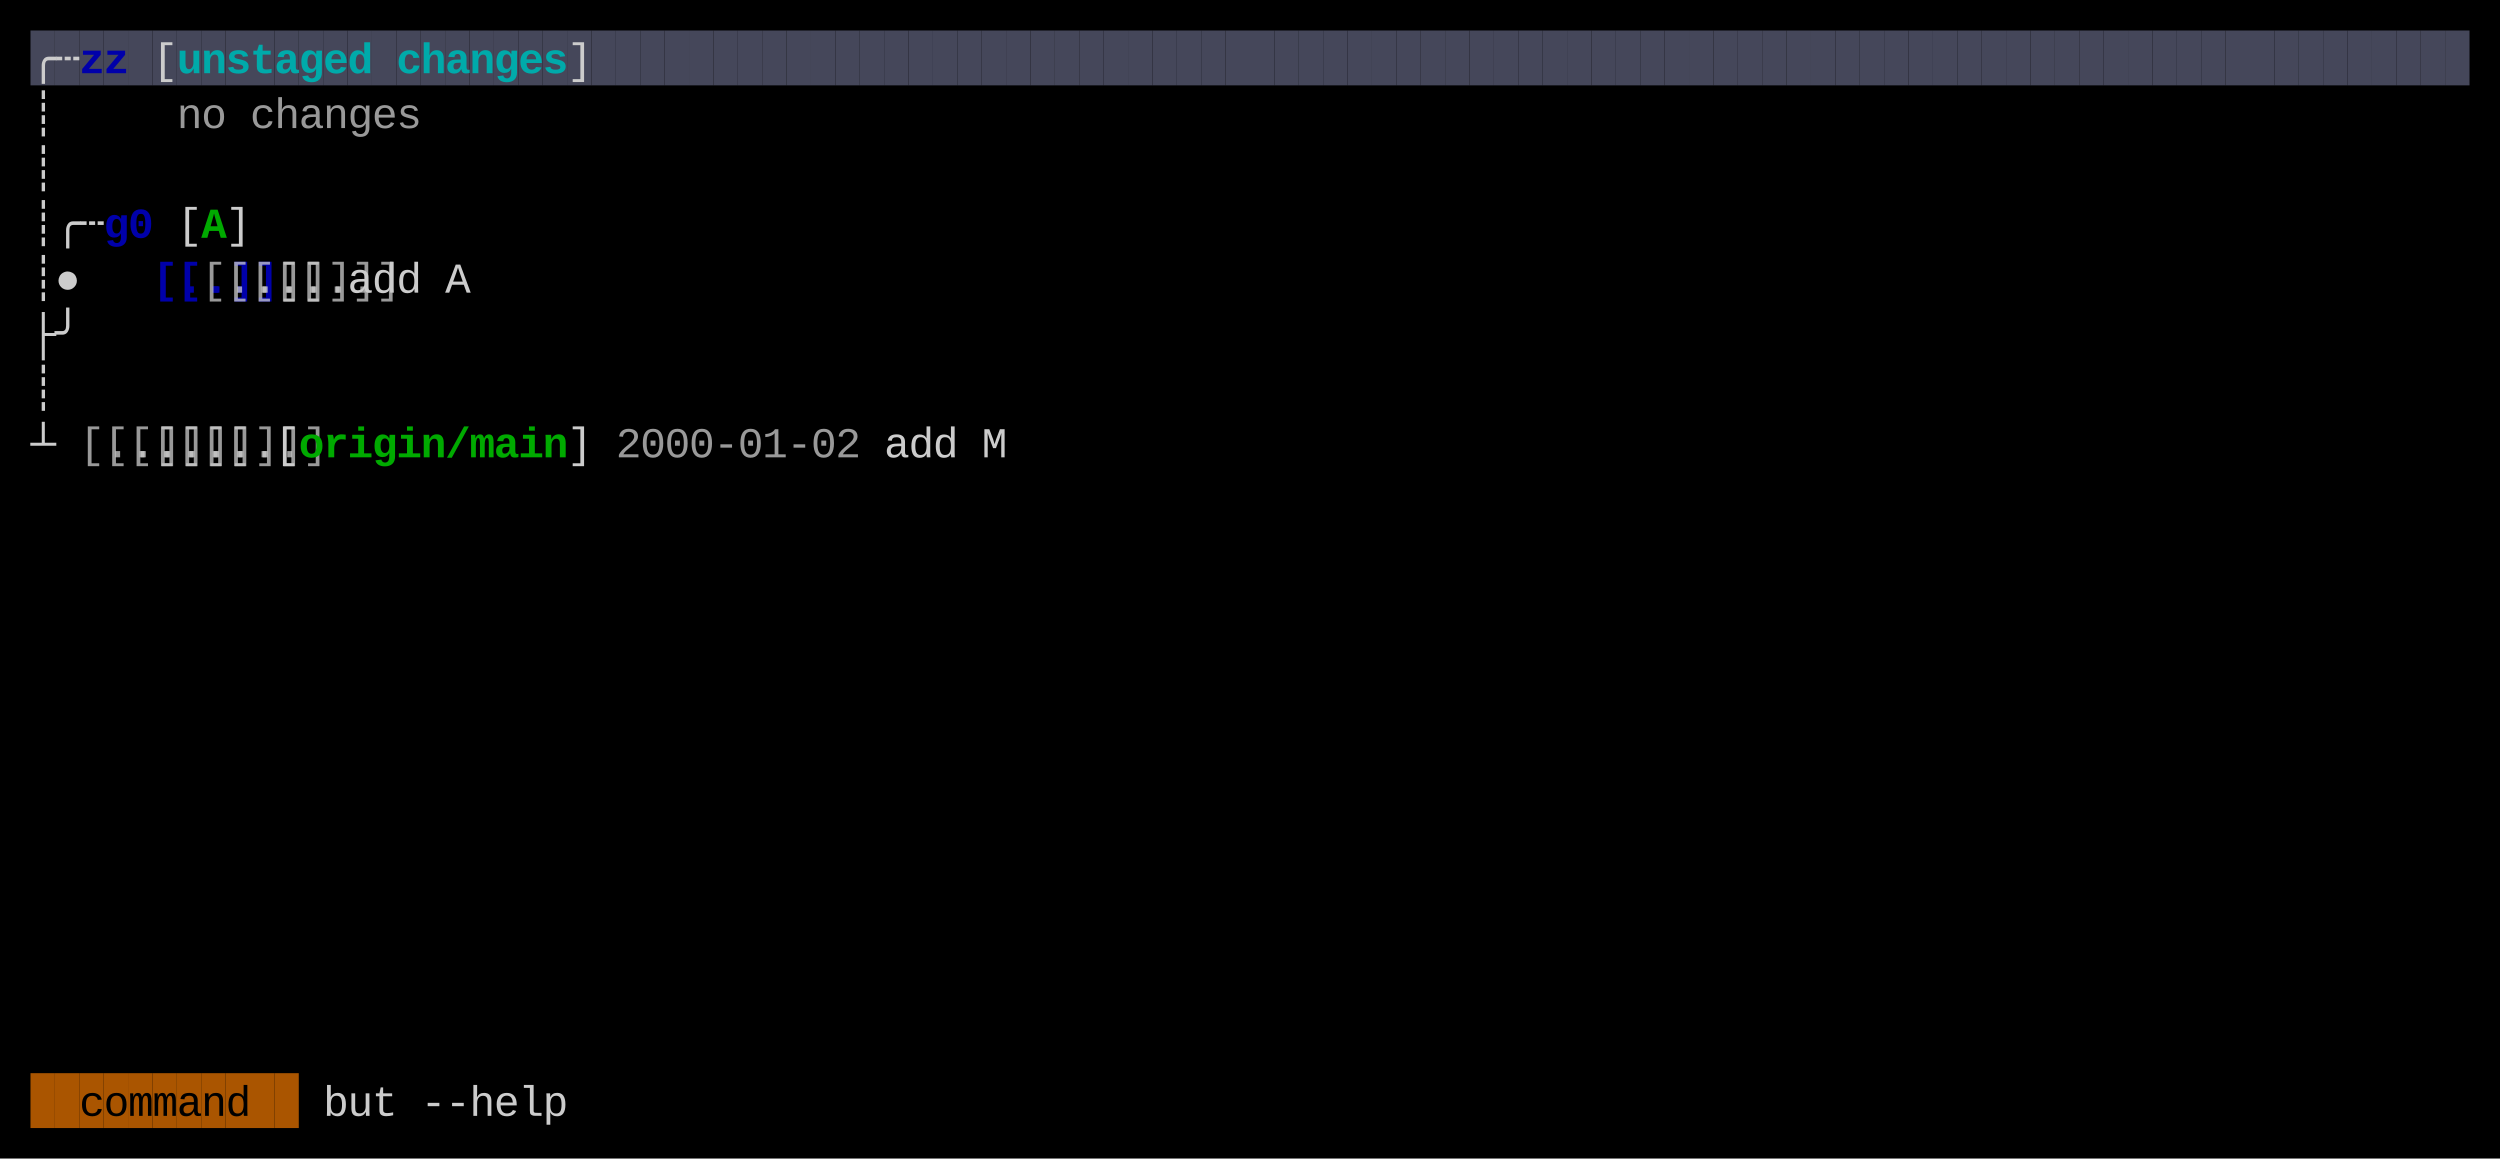
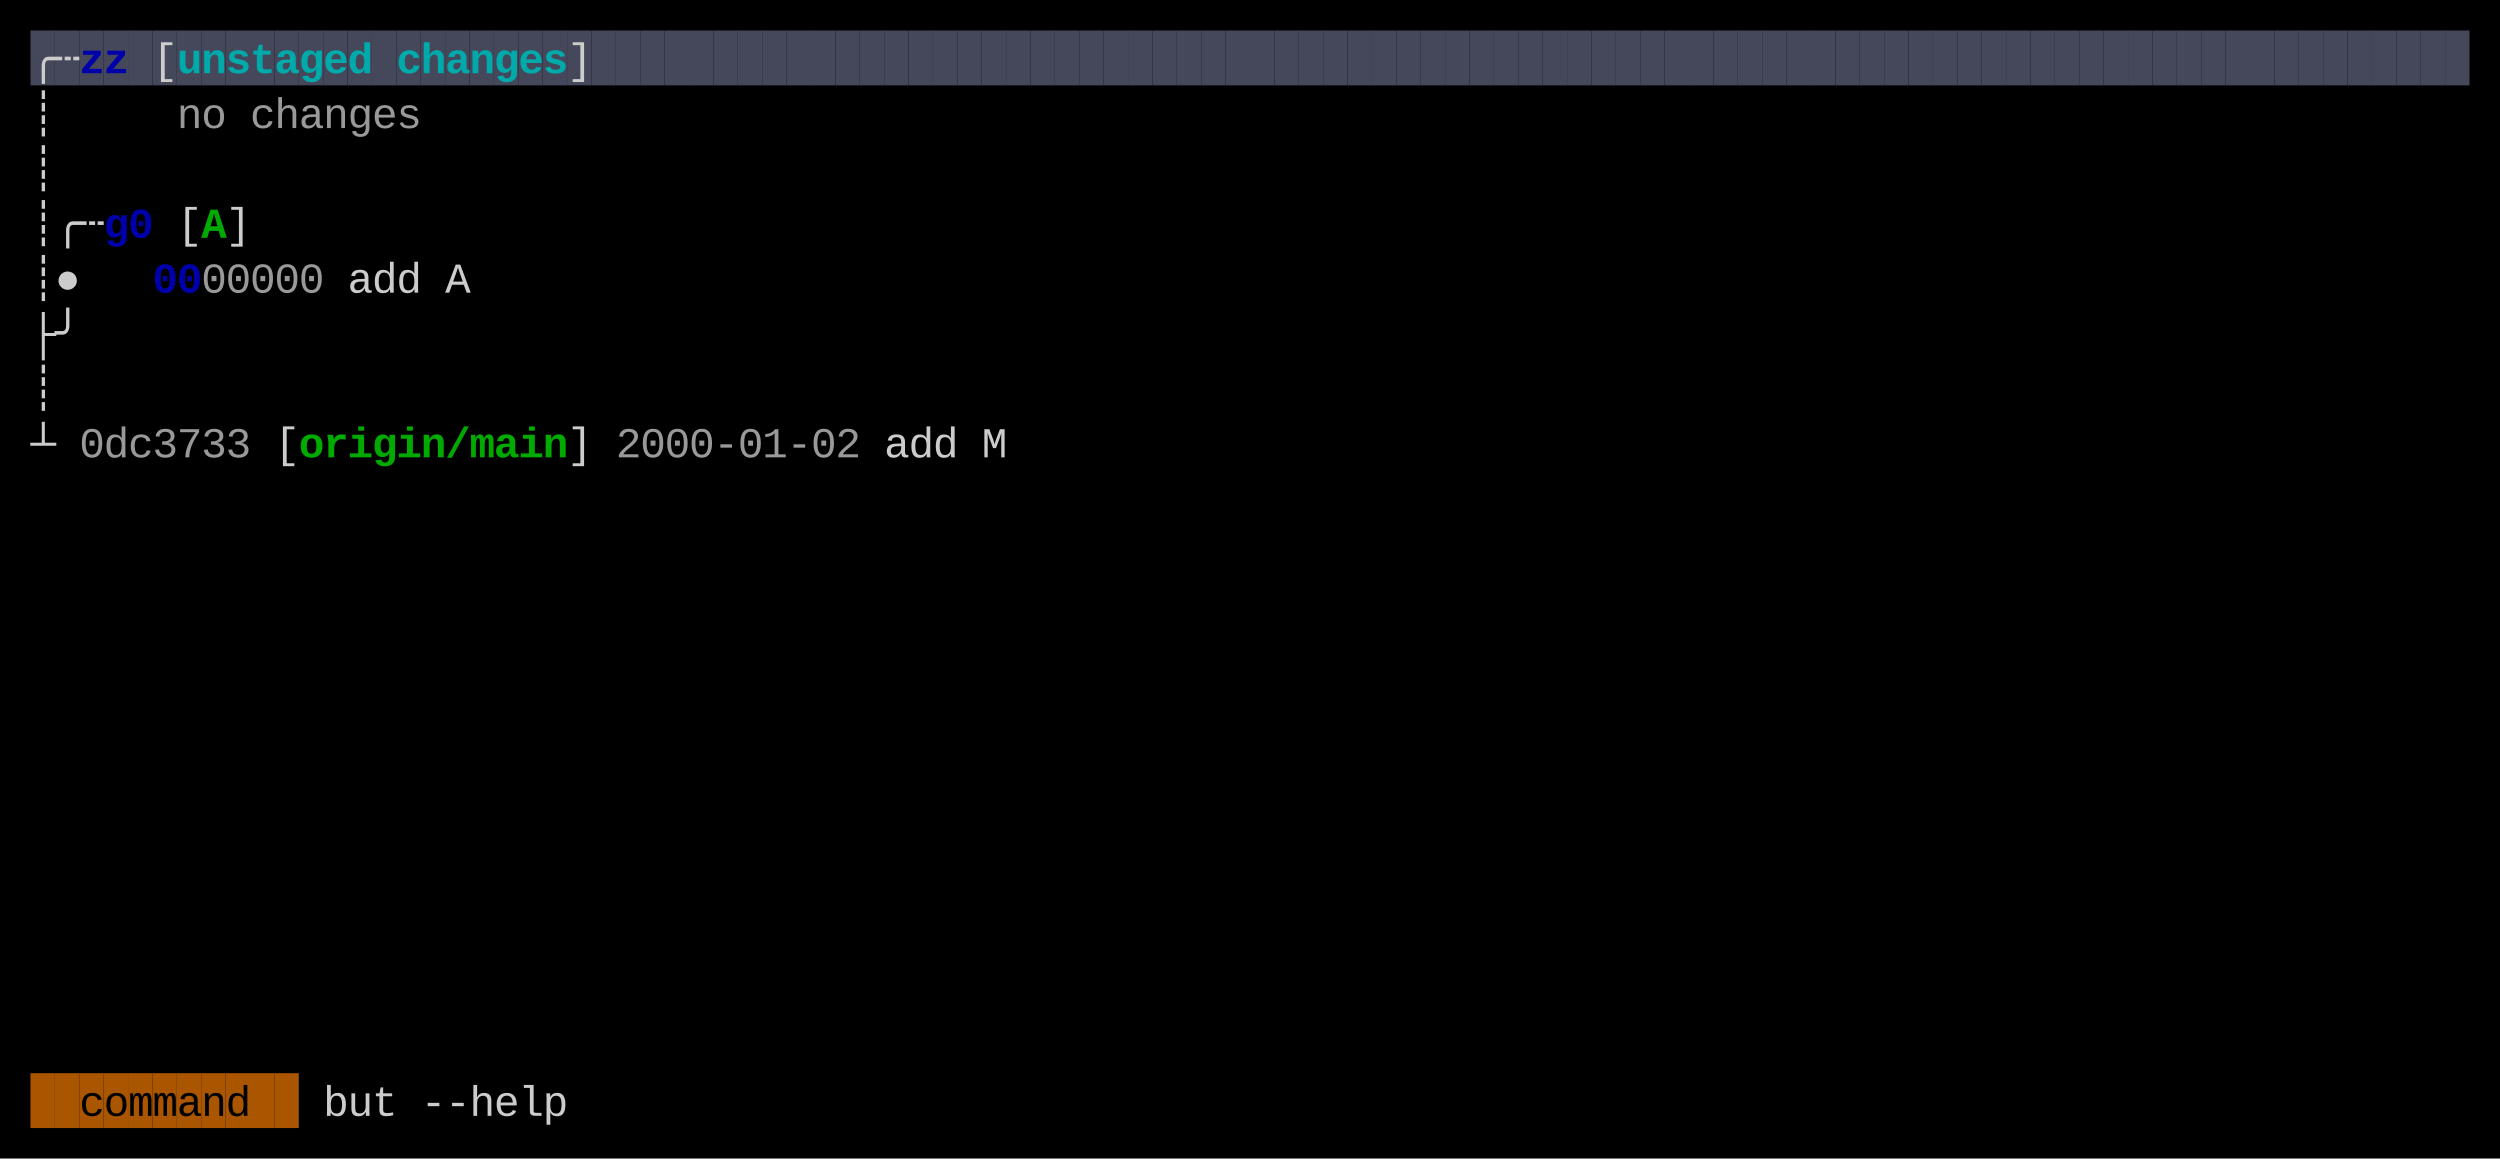
<svg xmlns="http://www.w3.org/2000/svg" width="820" height="380" viewBox="0 0 820 380">
  <rect x="0" y="0" width="820" height="380" fill="#000000" />
  <rect x="10" y="10" width="8" height="18" fill="#45475A" />
  <rect x="18" y="10" width="8" height="18" fill="#45475A" />
  <rect x="26" y="10" width="8" height="18" fill="#45475A" />
  <rect x="34" y="10" width="8" height="18" fill="#45475A" />
  <rect x="42" y="10" width="8" height="18" fill="#45475A" />
  <rect x="50" y="10" width="8" height="18" fill="#45475A" />
  <rect x="58" y="10" width="8" height="18" fill="#45475A" />
  <rect x="66" y="10" width="8" height="18" fill="#45475A" />
  <rect x="74" y="10" width="8" height="18" fill="#45475A" />
  <rect x="82" y="10" width="8" height="18" fill="#45475A" />
  <rect x="90" y="10" width="8" height="18" fill="#45475A" />
  <rect x="98" y="10" width="8" height="18" fill="#45475A" />
  <rect x="106" y="10" width="8" height="18" fill="#45475A" />
  <rect x="114" y="10" width="8" height="18" fill="#45475A" />
  <rect x="122" y="10" width="8" height="18" fill="#45475A" />
  <rect x="130" y="10" width="8" height="18" fill="#45475A" />
  <rect x="138" y="10" width="8" height="18" fill="#45475A" />
  <rect x="146" y="10" width="8" height="18" fill="#45475A" />
  <rect x="154" y="10" width="8" height="18" fill="#45475A" />
  <rect x="162" y="10" width="8" height="18" fill="#45475A" />
  <rect x="170" y="10" width="8" height="18" fill="#45475A" />
  <rect x="178" y="10" width="8" height="18" fill="#45475A" />
  <rect x="186" y="10" width="8" height="18" fill="#45475A" />
  <rect x="194" y="10" width="8" height="18" fill="#45475A" />
  <rect x="202" y="10" width="8" height="18" fill="#45475A" />
  <rect x="210" y="10" width="8" height="18" fill="#45475A" />
  <rect x="218" y="10" width="8" height="18" fill="#45475A" />
  <rect x="226" y="10" width="8" height="18" fill="#45475A" />
  <rect x="234" y="10" width="8" height="18" fill="#45475A" />
  <rect x="242" y="10" width="8" height="18" fill="#45475A" />
  <rect x="250" y="10" width="8" height="18" fill="#45475A" />
  <rect x="258" y="10" width="8" height="18" fill="#45475A" />
  <rect x="266" y="10" width="8" height="18" fill="#45475A" />
  <rect x="274" y="10" width="8" height="18" fill="#45475A" />
  <rect x="282" y="10" width="8" height="18" fill="#45475A" />
  <rect x="290" y="10" width="8" height="18" fill="#45475A" />
  <rect x="298" y="10" width="8" height="18" fill="#45475A" />
  <rect x="306" y="10" width="8" height="18" fill="#45475A" />
  <rect x="314" y="10" width="8" height="18" fill="#45475A" />
  <rect x="322" y="10" width="8" height="18" fill="#45475A" />
  <rect x="330" y="10" width="8" height="18" fill="#45475A" />
  <rect x="338" y="10" width="8" height="18" fill="#45475A" />
  <rect x="346" y="10" width="8" height="18" fill="#45475A" />
  <rect x="354" y="10" width="8" height="18" fill="#45475A" />
  <rect x="362" y="10" width="8" height="18" fill="#45475A" />
  <rect x="370" y="10" width="8" height="18" fill="#45475A" />
  <rect x="378" y="10" width="8" height="18" fill="#45475A" />
  <rect x="386" y="10" width="8" height="18" fill="#45475A" />
  <rect x="394" y="10" width="8" height="18" fill="#45475A" />
  <rect x="402" y="10" width="8" height="18" fill="#45475A" />
  <rect x="410" y="10" width="8" height="18" fill="#45475A" />
  <rect x="418" y="10" width="8" height="18" fill="#45475A" />
  <rect x="426" y="10" width="8" height="18" fill="#45475A" />
  <rect x="434" y="10" width="8" height="18" fill="#45475A" />
  <rect x="442" y="10" width="8" height="18" fill="#45475A" />
  <rect x="450" y="10" width="8" height="18" fill="#45475A" />
  <rect x="458" y="10" width="8" height="18" fill="#45475A" />
  <rect x="466" y="10" width="8" height="18" fill="#45475A" />
  <rect x="474" y="10" width="8" height="18" fill="#45475A" />
  <rect x="482" y="10" width="8" height="18" fill="#45475A" />
  <rect x="490" y="10" width="8" height="18" fill="#45475A" />
  <rect x="498" y="10" width="8" height="18" fill="#45475A" />
  <rect x="506" y="10" width="8" height="18" fill="#45475A" />
  <rect x="514" y="10" width="8" height="18" fill="#45475A" />
  <rect x="522" y="10" width="8" height="18" fill="#45475A" />
  <rect x="530" y="10" width="8" height="18" fill="#45475A" />
  <rect x="538" y="10" width="8" height="18" fill="#45475A" />
  <rect x="546" y="10" width="8" height="18" fill="#45475A" />
  <rect x="554" y="10" width="8" height="18" fill="#45475A" />
  <rect x="562" y="10" width="8" height="18" fill="#45475A" />
  <rect x="570" y="10" width="8" height="18" fill="#45475A" />
  <rect x="578" y="10" width="8" height="18" fill="#45475A" />
  <rect x="586" y="10" width="8" height="18" fill="#45475A" />
  <rect x="594" y="10" width="8" height="18" fill="#45475A" />
  <rect x="602" y="10" width="8" height="18" fill="#45475A" />
  <rect x="610" y="10" width="8" height="18" fill="#45475A" />
  <rect x="618" y="10" width="8" height="18" fill="#45475A" />
  <rect x="626" y="10" width="8" height="18" fill="#45475A" />
  <rect x="634" y="10" width="8" height="18" fill="#45475A" />
  <rect x="642" y="10" width="8" height="18" fill="#45475A" />
  <rect x="650" y="10" width="8" height="18" fill="#45475A" />
  <rect x="658" y="10" width="8" height="18" fill="#45475A" />
  <rect x="666" y="10" width="8" height="18" fill="#45475A" />
  <rect x="674" y="10" width="8" height="18" fill="#45475A" />
  <rect x="682" y="10" width="8" height="18" fill="#45475A" />
  <rect x="690" y="10" width="8" height="18" fill="#45475A" />
  <rect x="698" y="10" width="8" height="18" fill="#45475A" />
  <rect x="706" y="10" width="8" height="18" fill="#45475A" />
  <rect x="714" y="10" width="8" height="18" fill="#45475A" />
  <rect x="722" y="10" width="8" height="18" fill="#45475A" />
  <rect x="730" y="10" width="8" height="18" fill="#45475A" />
  <rect x="738" y="10" width="8" height="18" fill="#45475A" />
  <rect x="746" y="10" width="8" height="18" fill="#45475A" />
  <rect x="754" y="10" width="8" height="18" fill="#45475A" />
  <rect x="762" y="10" width="8" height="18" fill="#45475A" />
  <rect x="770" y="10" width="8" height="18" fill="#45475A" />
  <rect x="778" y="10" width="8" height="18" fill="#45475A" />
  <rect x="786" y="10" width="8" height="18" fill="#45475A" />
  <rect x="794" y="10" width="8" height="18" fill="#45475A" />
  <rect x="802" y="10" width="8" height="18" fill="#45475A" />
  <rect x="10" y="352" width="8" height="18" fill="#AA5500" />
  <rect x="18" y="352" width="8" height="18" fill="#AA5500" />
  <rect x="26" y="352" width="8" height="18" fill="#AA5500" />
  <rect x="34" y="352" width="8" height="18" fill="#AA5500" />
  <rect x="42" y="352" width="8" height="18" fill="#AA5500" />
  <rect x="50" y="352" width="8" height="18" fill="#AA5500" />
  <rect x="58" y="352" width="8" height="18" fill="#AA5500" />
  <rect x="66" y="352" width="8" height="18" fill="#AA5500" />
  <rect x="74" y="352" width="8" height="18" fill="#AA5500" />
  <rect x="82" y="352" width="8" height="18" fill="#AA5500" />
  <rect x="90" y="352" width="8" height="18" fill="#AA5500" />
  <text x="10" y="24" style="fill:#CCCCCC;" font-family="Menlo, Monaco, 'Courier New', monospace" font-size="14" xml:space="preserve">╭</text>
  <text x="18" y="24" style="fill:#CCCCCC;" font-family="Menlo, Monaco, 'Courier New', monospace" font-size="14" xml:space="preserve">┄</text>
  <text x="26" y="24" style="fill:#0000AA;font-weight:bold;" font-family="Menlo, Monaco, 'Courier New', monospace" font-size="14" xml:space="preserve">z</text>
  <text x="34" y="24" style="fill:#0000AA;font-weight:bold;" font-family="Menlo, Monaco, 'Courier New', monospace" font-size="14" xml:space="preserve">z</text>
  <text x="50" y="24" style="fill:#CCCCCC;" font-family="Menlo, Monaco, 'Courier New', monospace" font-size="14" xml:space="preserve">[</text>
  <text x="58" y="24" style="fill:#00AAAA;font-weight:bold;" font-family="Menlo, Monaco, 'Courier New', monospace" font-size="14" xml:space="preserve">u</text>
  <text x="66" y="24" style="fill:#00AAAA;font-weight:bold;" font-family="Menlo, Monaco, 'Courier New', monospace" font-size="14" xml:space="preserve">n</text>
  <text x="74" y="24" style="fill:#00AAAA;font-weight:bold;" font-family="Menlo, Monaco, 'Courier New', monospace" font-size="14" xml:space="preserve">s</text>
  <text x="82" y="24" style="fill:#00AAAA;font-weight:bold;" font-family="Menlo, Monaco, 'Courier New', monospace" font-size="14" xml:space="preserve">t</text>
  <text x="90" y="24" style="fill:#00AAAA;font-weight:bold;" font-family="Menlo, Monaco, 'Courier New', monospace" font-size="14" xml:space="preserve">a</text>
  <text x="98" y="24" style="fill:#00AAAA;font-weight:bold;" font-family="Menlo, Monaco, 'Courier New', monospace" font-size="14" xml:space="preserve">g</text>
  <text x="106" y="24" style="fill:#00AAAA;font-weight:bold;" font-family="Menlo, Monaco, 'Courier New', monospace" font-size="14" xml:space="preserve">e</text>
  <text x="114" y="24" style="fill:#00AAAA;font-weight:bold;" font-family="Menlo, Monaco, 'Courier New', monospace" font-size="14" xml:space="preserve">d</text>
  <text x="130" y="24" style="fill:#00AAAA;font-weight:bold;" font-family="Menlo, Monaco, 'Courier New', monospace" font-size="14" xml:space="preserve">c</text>
  <text x="138" y="24" style="fill:#00AAAA;font-weight:bold;" font-family="Menlo, Monaco, 'Courier New', monospace" font-size="14" xml:space="preserve">h</text>
  <text x="146" y="24" style="fill:#00AAAA;font-weight:bold;" font-family="Menlo, Monaco, 'Courier New', monospace" font-size="14" xml:space="preserve">a</text>
  <text x="154" y="24" style="fill:#00AAAA;font-weight:bold;" font-family="Menlo, Monaco, 'Courier New', monospace" font-size="14" xml:space="preserve">n</text>
  <text x="162" y="24" style="fill:#00AAAA;font-weight:bold;" font-family="Menlo, Monaco, 'Courier New', monospace" font-size="14" xml:space="preserve">g</text>
  <text x="170" y="24" style="fill:#00AAAA;font-weight:bold;" font-family="Menlo, Monaco, 'Courier New', monospace" font-size="14" xml:space="preserve">e</text>
  <text x="178" y="24" style="fill:#00AAAA;font-weight:bold;" font-family="Menlo, Monaco, 'Courier New', monospace" font-size="14" xml:space="preserve">s</text>
  <text x="186" y="24" style="fill:#CCCCCC;" font-family="Menlo, Monaco, 'Courier New', monospace" font-size="14" xml:space="preserve">]</text>
  <text x="10" y="42" style="fill:#CCCCCC;" font-family="Menlo, Monaco, 'Courier New', monospace" font-size="14" xml:space="preserve">┊</text>
  <text x="58" y="42" style="fill:#CCCCCC;opacity:0.75;" font-family="Menlo, Monaco, 'Courier New', monospace" font-size="14" xml:space="preserve">n</text>
  <text x="66" y="42" style="fill:#CCCCCC;opacity:0.75;" font-family="Menlo, Monaco, 'Courier New', monospace" font-size="14" xml:space="preserve">o</text>
  <text x="82" y="42" style="fill:#CCCCCC;opacity:0.75;" font-family="Menlo, Monaco, 'Courier New', monospace" font-size="14" xml:space="preserve">c</text>
  <text x="90" y="42" style="fill:#CCCCCC;opacity:0.75;" font-family="Menlo, Monaco, 'Courier New', monospace" font-size="14" xml:space="preserve">h</text>
  <text x="98" y="42" style="fill:#CCCCCC;opacity:0.75;" font-family="Menlo, Monaco, 'Courier New', monospace" font-size="14" xml:space="preserve">a</text>
  <text x="106" y="42" style="fill:#CCCCCC;opacity:0.75;" font-family="Menlo, Monaco, 'Courier New', monospace" font-size="14" xml:space="preserve">n</text>
  <text x="114" y="42" style="fill:#CCCCCC;opacity:0.75;" font-family="Menlo, Monaco, 'Courier New', monospace" font-size="14" xml:space="preserve">g</text>
  <text x="122" y="42" style="fill:#CCCCCC;opacity:0.75;" font-family="Menlo, Monaco, 'Courier New', monospace" font-size="14" xml:space="preserve">e</text>
  <text x="130" y="42" style="fill:#CCCCCC;opacity:0.75;" font-family="Menlo, Monaco, 'Courier New', monospace" font-size="14" xml:space="preserve">s</text>
  <text x="10" y="60" style="fill:#CCCCCC;" font-family="Menlo, Monaco, 'Courier New', monospace" font-size="14" xml:space="preserve">┊</text>
  <text x="10" y="78" style="fill:#CCCCCC;" font-family="Menlo, Monaco, 'Courier New', monospace" font-size="14" xml:space="preserve">┊</text>
  <text x="18" y="78" style="fill:#CCCCCC;" font-family="Menlo, Monaco, 'Courier New', monospace" font-size="14" xml:space="preserve">╭</text>
  <text x="26" y="78" style="fill:#CCCCCC;" font-family="Menlo, Monaco, 'Courier New', monospace" font-size="14" xml:space="preserve">┄</text>
  <text x="34" y="78" style="fill:#0000AA;font-weight:bold;" font-family="Menlo, Monaco, 'Courier New', monospace" font-size="14" xml:space="preserve">g</text>
  <text x="42" y="78" style="fill:#0000AA;font-weight:bold;" font-family="Menlo, Monaco, 'Courier New', monospace" font-size="14" xml:space="preserve">0</text>
  <text x="58" y="78" style="fill:#CCCCCC;" font-family="Menlo, Monaco, 'Courier New', monospace" font-size="14" xml:space="preserve">[</text>
  <text x="66" y="78" style="fill:#00AA00;font-weight:bold;" font-family="Menlo, Monaco, 'Courier New', monospace" font-size="14" xml:space="preserve">A</text>
  <text x="74" y="78" style="fill:#CCCCCC;" font-family="Menlo, Monaco, 'Courier New', monospace" font-size="14" xml:space="preserve">]</text>
  <text x="10" y="96" style="fill:#CCCCCC;" font-family="Menlo, Monaco, 'Courier New', monospace" font-size="14" xml:space="preserve">┊</text>
  <text x="18" y="96" style="fill:#CCCCCC;" font-family="Menlo, Monaco, 'Courier New', monospace" font-size="14" xml:space="preserve">●</text>
-   <text x="50" y="96" style="fill:#0000AA;font-weight:bold;" font-family="Menlo, Monaco, 'Courier New', monospace" font-size="14" xml:space="preserve">[..]</text>
-   <text x="58" y="96" style="fill:#0000AA;font-weight:bold;" font-family="Menlo, Monaco, 'Courier New', monospace" font-size="14" xml:space="preserve">[..]</text>
-   <text x="66" y="96" style="fill:#CCCCCC;opacity:0.75;" font-family="Menlo, Monaco, 'Courier New', monospace" font-size="14" xml:space="preserve">[..]</text>
-   <text x="74" y="96" style="fill:#CCCCCC;opacity:0.75;" font-family="Menlo, Monaco, 'Courier New', monospace" font-size="14" xml:space="preserve">[..]</text>
-   <text x="82" y="96" style="fill:#CCCCCC;opacity:0.75;" font-family="Menlo, Monaco, 'Courier New', monospace" font-size="14" xml:space="preserve">[..]</text>
-   <text x="90" y="96" style="fill:#CCCCCC;opacity:0.75;" font-family="Menlo, Monaco, 'Courier New', monospace" font-size="14" xml:space="preserve">[..]</text>
-   <text x="98" y="96" style="fill:#CCCCCC;opacity:0.75;" font-family="Menlo, Monaco, 'Courier New', monospace" font-size="14" xml:space="preserve">[..]</text>
+   <text x="50" y="96" style="fill:#0000AA;font-weight:bold;" font-family="Menlo, Monaco, 'Courier New', monospace" font-size="14" xml:space="preserve">0</text>
+   <text x="58" y="96" style="fill:#0000AA;font-weight:bold;" font-family="Menlo, Monaco, 'Courier New', monospace" font-size="14" xml:space="preserve">0</text>
+   <text x="66" y="96" style="fill:#CCCCCC;opacity:0.75;" font-family="Menlo, Monaco, 'Courier New', monospace" font-size="14" xml:space="preserve">0</text>
+   <text x="74" y="96" style="fill:#CCCCCC;opacity:0.75;" font-family="Menlo, Monaco, 'Courier New', monospace" font-size="14" xml:space="preserve">0</text>
+   <text x="82" y="96" style="fill:#CCCCCC;opacity:0.75;" font-family="Menlo, Monaco, 'Courier New', monospace" font-size="14" xml:space="preserve">0</text>
+   <text x="90" y="96" style="fill:#CCCCCC;opacity:0.75;" font-family="Menlo, Monaco, 'Courier New', monospace" font-size="14" xml:space="preserve">0</text>
+   <text x="98" y="96" style="fill:#CCCCCC;opacity:0.75;" font-family="Menlo, Monaco, 'Courier New', monospace" font-size="14" xml:space="preserve">0</text>
  <text x="114" y="96" style="fill:#CCCCCC;" font-family="Menlo, Monaco, 'Courier New', monospace" font-size="14" xml:space="preserve">a</text>
  <text x="122" y="96" style="fill:#CCCCCC;" font-family="Menlo, Monaco, 'Courier New', monospace" font-size="14" xml:space="preserve">d</text>
  <text x="130" y="96" style="fill:#CCCCCC;" font-family="Menlo, Monaco, 'Courier New', monospace" font-size="14" xml:space="preserve">d</text>
  <text x="146" y="96" style="fill:#CCCCCC;" font-family="Menlo, Monaco, 'Courier New', monospace" font-size="14" xml:space="preserve">A</text>
  <text x="10" y="114" style="fill:#CCCCCC;" font-family="Menlo, Monaco, 'Courier New', monospace" font-size="14" xml:space="preserve">├</text>
  <text x="18" y="114" style="fill:#CCCCCC;" font-family="Menlo, Monaco, 'Courier New', monospace" font-size="14" xml:space="preserve">╯</text>
  <text x="10" y="132" style="fill:#CCCCCC;" font-family="Menlo, Monaco, 'Courier New', monospace" font-size="14" xml:space="preserve">┊</text>
  <text x="10" y="150" style="fill:#CCCCCC;" font-family="Menlo, Monaco, 'Courier New', monospace" font-size="14" xml:space="preserve">┴</text>
-   <text x="26" y="150" style="fill:#CCCCCC;opacity:0.75;" font-family="Menlo, Monaco, 'Courier New', monospace" font-size="14" xml:space="preserve">[..]</text>
-   <text x="34" y="150" style="fill:#CCCCCC;opacity:0.75;" font-family="Menlo, Monaco, 'Courier New', monospace" font-size="14" xml:space="preserve">[..]</text>
-   <text x="42" y="150" style="fill:#CCCCCC;opacity:0.75;" font-family="Menlo, Monaco, 'Courier New', monospace" font-size="14" xml:space="preserve">[..]</text>
-   <text x="50" y="150" style="fill:#CCCCCC;opacity:0.75;" font-family="Menlo, Monaco, 'Courier New', monospace" font-size="14" xml:space="preserve">[..]</text>
-   <text x="58" y="150" style="fill:#CCCCCC;opacity:0.75;" font-family="Menlo, Monaco, 'Courier New', monospace" font-size="14" xml:space="preserve">[..]</text>
-   <text x="66" y="150" style="fill:#CCCCCC;opacity:0.75;" font-family="Menlo, Monaco, 'Courier New', monospace" font-size="14" xml:space="preserve">[..]</text>
-   <text x="74" y="150" style="fill:#CCCCCC;opacity:0.75;" font-family="Menlo, Monaco, 'Courier New', monospace" font-size="14" xml:space="preserve">[..]</text>
+   <text x="26" y="150" style="fill:#CCCCCC;opacity:0.75;" font-family="Menlo, Monaco, 'Courier New', monospace" font-size="14" xml:space="preserve">0</text>
+   <text x="34" y="150" style="fill:#CCCCCC;opacity:0.75;" font-family="Menlo, Monaco, 'Courier New', monospace" font-size="14" xml:space="preserve">d</text>
+   <text x="42" y="150" style="fill:#CCCCCC;opacity:0.75;" font-family="Menlo, Monaco, 'Courier New', monospace" font-size="14" xml:space="preserve">c</text>
+   <text x="50" y="150" style="fill:#CCCCCC;opacity:0.75;" font-family="Menlo, Monaco, 'Courier New', monospace" font-size="14" xml:space="preserve">3</text>
+   <text x="58" y="150" style="fill:#CCCCCC;opacity:0.75;" font-family="Menlo, Monaco, 'Courier New', monospace" font-size="14" xml:space="preserve">7</text>
+   <text x="66" y="150" style="fill:#CCCCCC;opacity:0.75;" font-family="Menlo, Monaco, 'Courier New', monospace" font-size="14" xml:space="preserve">3</text>
+   <text x="74" y="150" style="fill:#CCCCCC;opacity:0.75;" font-family="Menlo, Monaco, 'Courier New', monospace" font-size="14" xml:space="preserve">3</text>
  <text x="90" y="150" style="fill:#CCCCCC;" font-family="Menlo, Monaco, 'Courier New', monospace" font-size="14" xml:space="preserve">[</text>
  <text x="98" y="150" style="fill:#00AA00;font-weight:bold;" font-family="Menlo, Monaco, 'Courier New', monospace" font-size="14" xml:space="preserve">o</text>
  <text x="106" y="150" style="fill:#00AA00;font-weight:bold;" font-family="Menlo, Monaco, 'Courier New', monospace" font-size="14" xml:space="preserve">r</text>
  <text x="114" y="150" style="fill:#00AA00;font-weight:bold;" font-family="Menlo, Monaco, 'Courier New', monospace" font-size="14" xml:space="preserve">i</text>
  <text x="122" y="150" style="fill:#00AA00;font-weight:bold;" font-family="Menlo, Monaco, 'Courier New', monospace" font-size="14" xml:space="preserve">g</text>
  <text x="130" y="150" style="fill:#00AA00;font-weight:bold;" font-family="Menlo, Monaco, 'Courier New', monospace" font-size="14" xml:space="preserve">i</text>
  <text x="138" y="150" style="fill:#00AA00;font-weight:bold;" font-family="Menlo, Monaco, 'Courier New', monospace" font-size="14" xml:space="preserve">n</text>
  <text x="146" y="150" style="fill:#00AA00;font-weight:bold;" font-family="Menlo, Monaco, 'Courier New', monospace" font-size="14" xml:space="preserve">/</text>
  <text x="154" y="150" style="fill:#00AA00;font-weight:bold;" font-family="Menlo, Monaco, 'Courier New', monospace" font-size="14" xml:space="preserve">m</text>
  <text x="162" y="150" style="fill:#00AA00;font-weight:bold;" font-family="Menlo, Monaco, 'Courier New', monospace" font-size="14" xml:space="preserve">a</text>
  <text x="170" y="150" style="fill:#00AA00;font-weight:bold;" font-family="Menlo, Monaco, 'Courier New', monospace" font-size="14" xml:space="preserve">i</text>
  <text x="178" y="150" style="fill:#00AA00;font-weight:bold;" font-family="Menlo, Monaco, 'Courier New', monospace" font-size="14" xml:space="preserve">n</text>
  <text x="186" y="150" style="fill:#CCCCCC;" font-family="Menlo, Monaco, 'Courier New', monospace" font-size="14" xml:space="preserve">]</text>
  <text x="202" y="150" style="fill:#CCCCCC;opacity:0.75;" font-family="Menlo, Monaco, 'Courier New', monospace" font-size="14" xml:space="preserve">2</text>
  <text x="210" y="150" style="fill:#CCCCCC;opacity:0.75;" font-family="Menlo, Monaco, 'Courier New', monospace" font-size="14" xml:space="preserve">0</text>
  <text x="218" y="150" style="fill:#CCCCCC;opacity:0.75;" font-family="Menlo, Monaco, 'Courier New', monospace" font-size="14" xml:space="preserve">0</text>
  <text x="226" y="150" style="fill:#CCCCCC;opacity:0.75;" font-family="Menlo, Monaco, 'Courier New', monospace" font-size="14" xml:space="preserve">0</text>
  <text x="234" y="150" style="fill:#CCCCCC;opacity:0.75;" font-family="Menlo, Monaco, 'Courier New', monospace" font-size="14" xml:space="preserve">-</text>
  <text x="242" y="150" style="fill:#CCCCCC;opacity:0.75;" font-family="Menlo, Monaco, 'Courier New', monospace" font-size="14" xml:space="preserve">0</text>
  <text x="250" y="150" style="fill:#CCCCCC;opacity:0.75;" font-family="Menlo, Monaco, 'Courier New', monospace" font-size="14" xml:space="preserve">1</text>
  <text x="258" y="150" style="fill:#CCCCCC;opacity:0.75;" font-family="Menlo, Monaco, 'Courier New', monospace" font-size="14" xml:space="preserve">-</text>
  <text x="266" y="150" style="fill:#CCCCCC;opacity:0.75;" font-family="Menlo, Monaco, 'Courier New', monospace" font-size="14" xml:space="preserve">0</text>
  <text x="274" y="150" style="fill:#CCCCCC;opacity:0.75;" font-family="Menlo, Monaco, 'Courier New', monospace" font-size="14" xml:space="preserve">2</text>
  <text x="290" y="150" style="fill:#CCCCCC;" font-family="Menlo, Monaco, 'Courier New', monospace" font-size="14" xml:space="preserve">a</text>
  <text x="298" y="150" style="fill:#CCCCCC;" font-family="Menlo, Monaco, 'Courier New', monospace" font-size="14" xml:space="preserve">d</text>
  <text x="306" y="150" style="fill:#CCCCCC;" font-family="Menlo, Monaco, 'Courier New', monospace" font-size="14" xml:space="preserve">d</text>
  <text x="322" y="150" style="fill:#CCCCCC;" font-family="Menlo, Monaco, 'Courier New', monospace" font-size="14" xml:space="preserve">M</text>
  <text x="26" y="366" style="fill:#000000;" font-family="Menlo, Monaco, 'Courier New', monospace" font-size="14" xml:space="preserve">c</text>
  <text x="34" y="366" style="fill:#000000;" font-family="Menlo, Monaco, 'Courier New', monospace" font-size="14" xml:space="preserve">o</text>
  <text x="42" y="366" style="fill:#000000;" font-family="Menlo, Monaco, 'Courier New', monospace" font-size="14" xml:space="preserve">m</text>
  <text x="50" y="366" style="fill:#000000;" font-family="Menlo, Monaco, 'Courier New', monospace" font-size="14" xml:space="preserve">m</text>
  <text x="58" y="366" style="fill:#000000;" font-family="Menlo, Monaco, 'Courier New', monospace" font-size="14" xml:space="preserve">a</text>
  <text x="66" y="366" style="fill:#000000;" font-family="Menlo, Monaco, 'Courier New', monospace" font-size="14" xml:space="preserve">n</text>
  <text x="74" y="366" style="fill:#000000;" font-family="Menlo, Monaco, 'Courier New', monospace" font-size="14" xml:space="preserve">d</text>
  <text x="106" y="366" style="fill:#CCCCCC;" font-family="Menlo, Monaco, 'Courier New', monospace" font-size="14" xml:space="preserve">b</text>
  <text x="114" y="366" style="fill:#CCCCCC;" font-family="Menlo, Monaco, 'Courier New', monospace" font-size="14" xml:space="preserve">u</text>
  <text x="122" y="366" style="fill:#CCCCCC;" font-family="Menlo, Monaco, 'Courier New', monospace" font-size="14" xml:space="preserve">t</text>
  <text x="138" y="366" style="fill:#CCCCCC;" font-family="Menlo, Monaco, 'Courier New', monospace" font-size="14" xml:space="preserve">-</text>
  <text x="146" y="366" style="fill:#CCCCCC;" font-family="Menlo, Monaco, 'Courier New', monospace" font-size="14" xml:space="preserve">-</text>
  <text x="154" y="366" style="fill:#CCCCCC;" font-family="Menlo, Monaco, 'Courier New', monospace" font-size="14" xml:space="preserve">h</text>
  <text x="162" y="366" style="fill:#CCCCCC;" font-family="Menlo, Monaco, 'Courier New', monospace" font-size="14" xml:space="preserve">e</text>
  <text x="170" y="366" style="fill:#CCCCCC;" font-family="Menlo, Monaco, 'Courier New', monospace" font-size="14" xml:space="preserve">l</text>
  <text x="178" y="366" style="fill:#CCCCCC;" font-family="Menlo, Monaco, 'Courier New', monospace" font-size="14" xml:space="preserve">p</text>
</svg>
